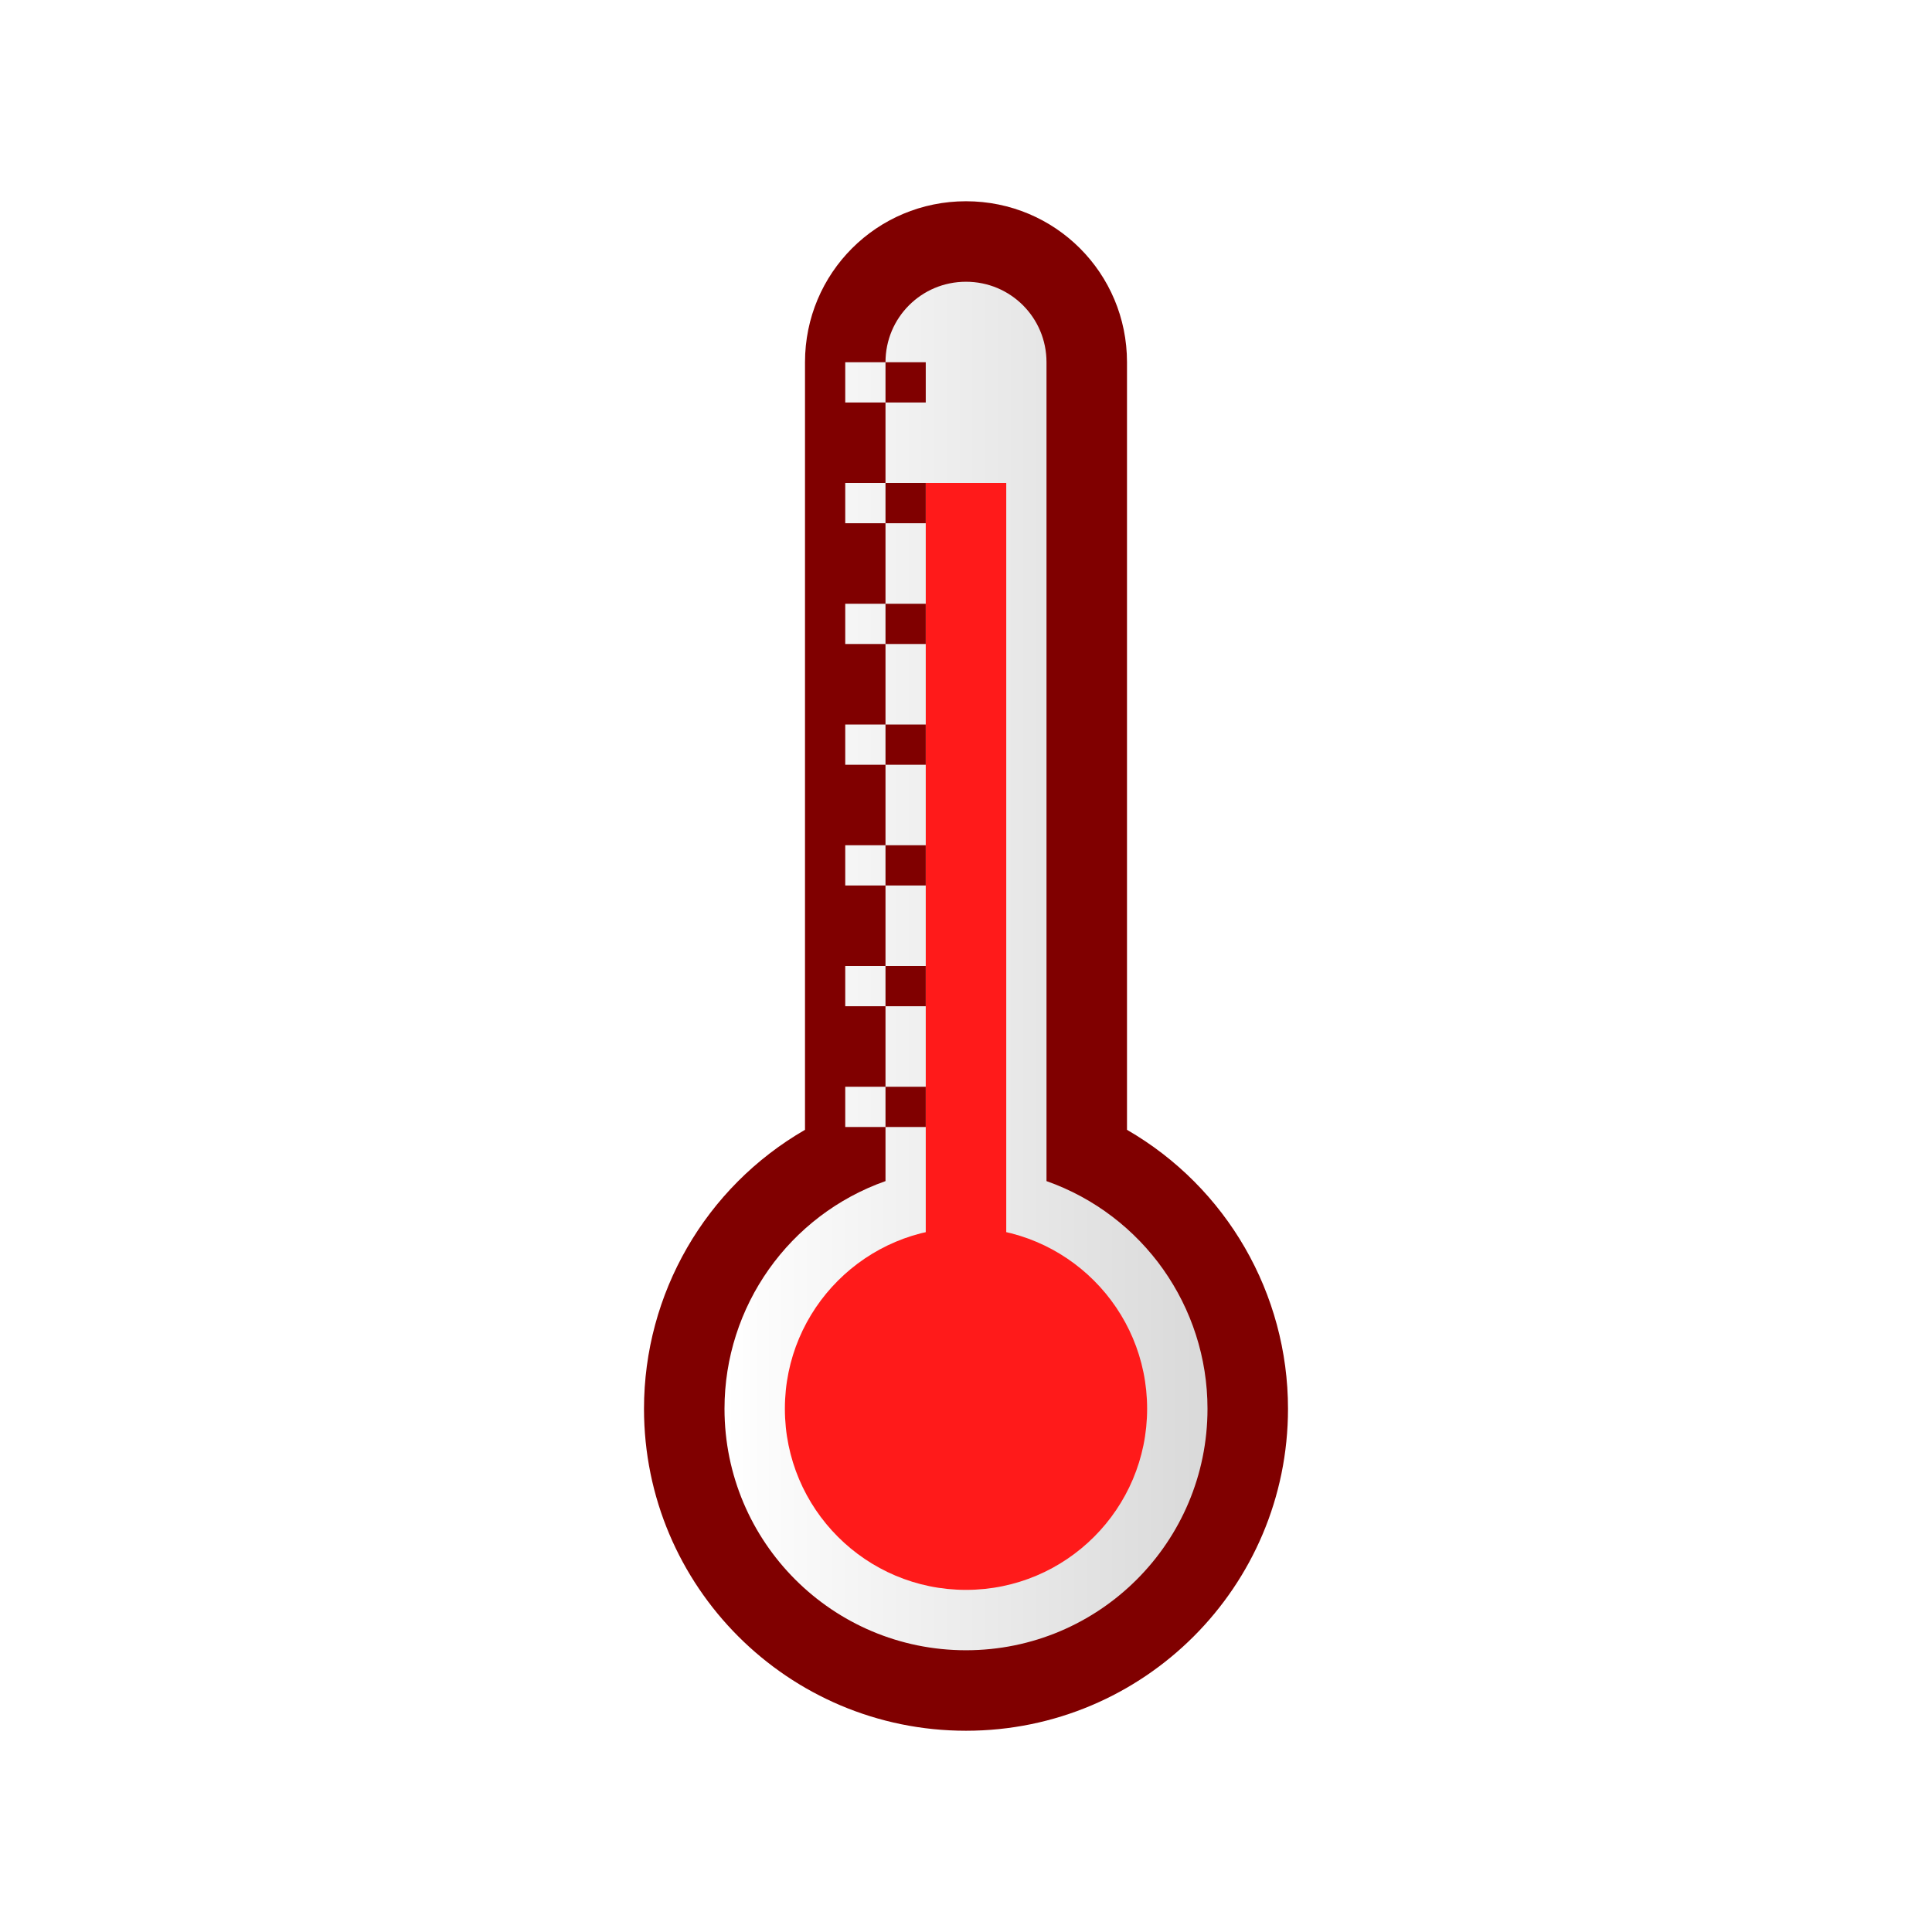
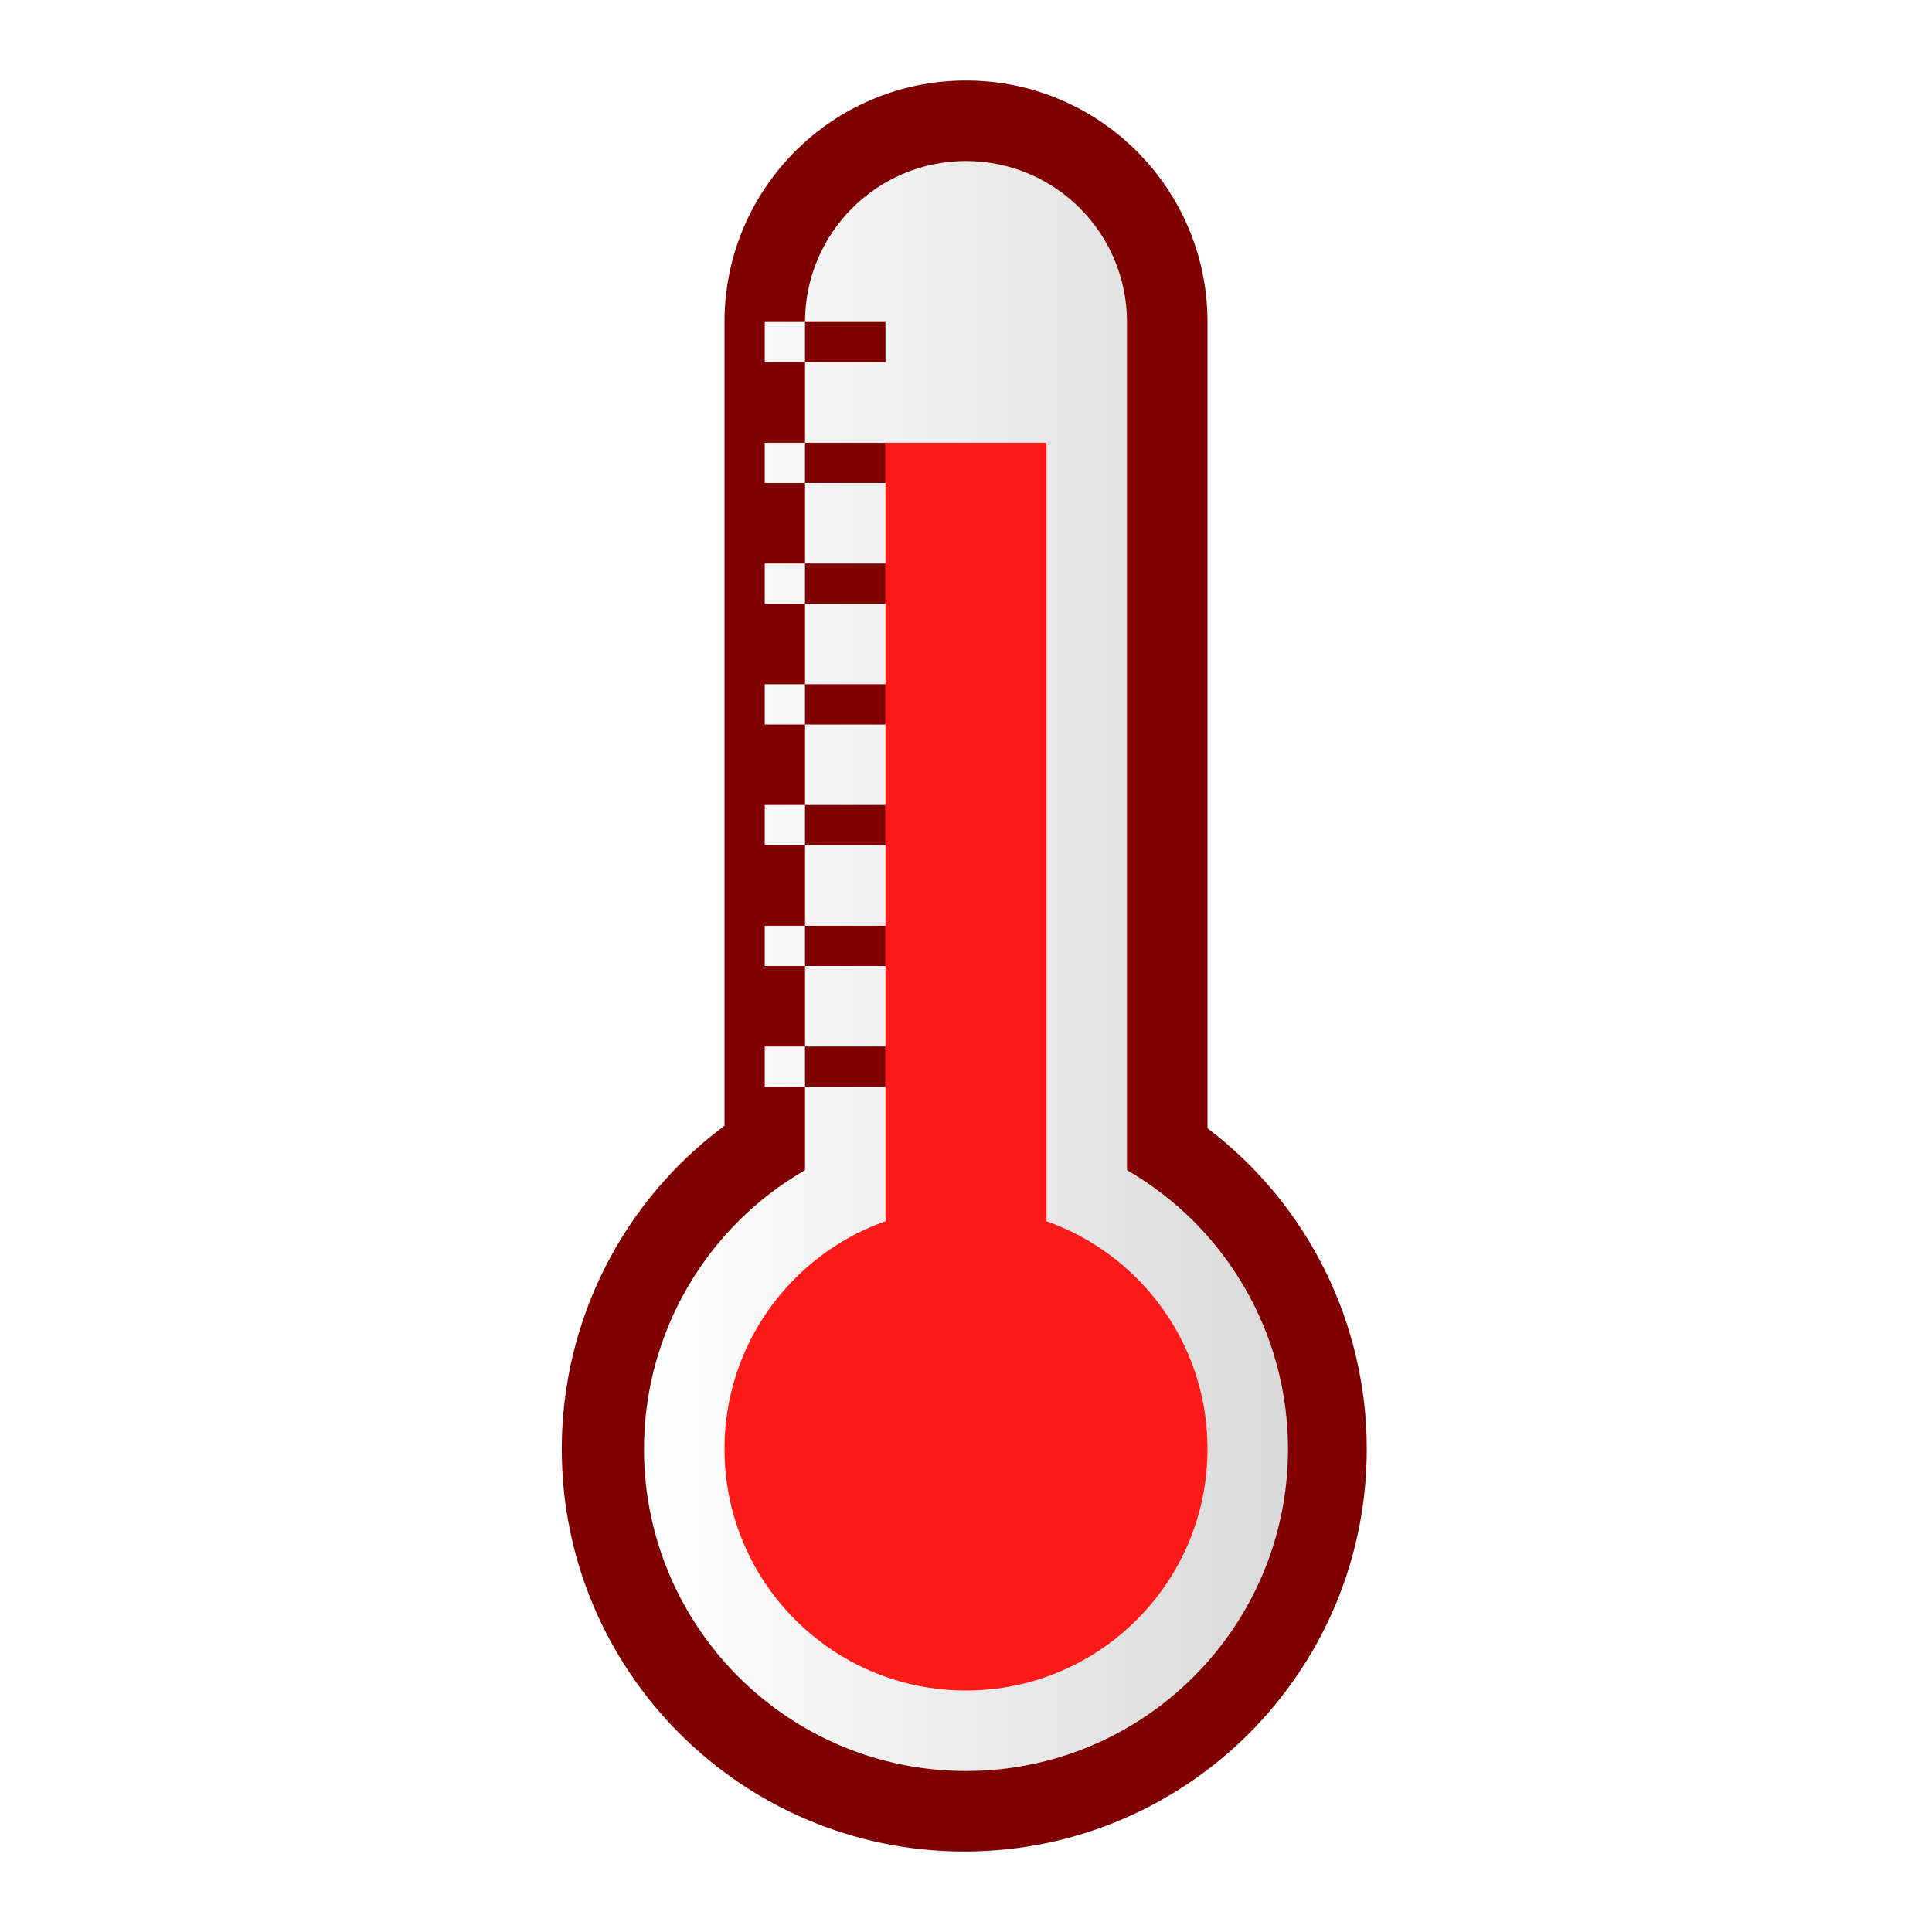
<svg xmlns="http://www.w3.org/2000/svg" xmlns:xlink="http://www.w3.org/1999/xlink" width="48" version="1.1" viewBox="0 0 48 48" height="48">
  <defs>
    <linearGradient id="linearGradient1">
      <stop offset="0" style="stop-color:#fff" />
      <stop offset="1" style="stop-color:#d9d9d9" />
    </linearGradient>
-     <linearGradient gradientTransform="matrix(2,0,0,2,-2,-1)" xlink:href="#linearGradient1" id="linearGradient2" y1="18" x1="10" y2="18" x2="16" gradientUnits="userSpaceOnUse" />
+     <linearGradient gradientTransform="matrix(2,0,0,2,-2,-1)" xlink:href="#linearGradient1" id="linearGradient2" y1="18.5" x1="9" y2="18.5" x2="17" gradientUnits="userSpaceOnUse" />
  </defs>
-   <path style="fill:url(#linearGradient2)" d="m 21,9 v 20 l -4.5,6 4.5,6.5 h 6 L 31.5,35 27,29 V 9 L 24,6 Z" />
+   <path style="fill:url(#linearGradient2)" d="m 19,6 v 22 l -4.3,8 2.8,6 6.5,3 6.5,-3 2.8,-6 -4.3,-8 V 6 L 24,3 Z" />
  <g style="fill:#ff1a1a">
-     <path d="m 23,12 v 22.5 h 2 V 12 Z" />
-     <path d="m 24,30.5 c -2.485,0 -4.5,2.015 -4.5,4.5 0,2.485 2.015,4.5 4.5,4.5 2.485,0 4.5,-2.015 4.5,-4.5 0,-2.485 -2.015,-4.5 -4.5,-4.5 z " />
+     <path d="m 22,11 v 24 h 4 V 11 Z" />
+     <path d="m 24,30 c -3.314,0 -6,2.686 -6,6 0,3.314 2.686,6 6,6 3.314,0 6,-2.686 6,-6 0,-3.314 -2.686,-6 -6,-6 z" />
  </g>
-   <path style="fill:#800000" d="m 24,5 c -2.216,0 -4,1.784 -4,4 v 19.07 c -2.476,1.429 -4,4.071 -4,6.93 0,4.418 3.582,8 8,8 4.418,0 8,-3.582 8,-8 0,-2.859 -1.524,-5.5 -4,-6.93 v -19.07 c 0,-2.216 -1.784,-4 -4,-4 z  m 0,2 c 1.108,0 2,0.892 2,2 v 20.344 c 2.397,0.847 4,3.114 4,5.656 0,3.314 -2.686,6 -6,6 -3.314,0 -6,-2.686 -6,-6 0,-2.542 1.603,-4.809 4,-5.656 v -1.344 h -1 v -1 h 1 v -2 h -1 v -1 h 1 v -2 h -1 v -1 h 1 v -2 h -1 v -1 h 1 v -2 h -1 v -1 h 1 v -2 h -1 v -1 h 1 v -2 h -1 v -1 h 1 c 0,-1.108 0.892,-2 2,-2 z  m -2,2 v 1 h 1 v -1 h -1 z  m 0,3 v 1 h 1 v -1 h -1 z  m 0,3 v 1 h 1 v -1 h -1 z  m 0,3 v 1 h 1 v -1 h -1 z  m 0,3 v 1 h 1 v -1 h -1 z  m 0,3 v 1 h 1 v -1 h -1 z  m 0,3 v 1 h 1 v -1 h -1 z " />
+   <path style="fill:#800000" d="m 24,2 c -3.314,0 -6,2.686 -6,6 v 19.969 c -2.543,1.886 -4.043,4.865 -4.043,8.031 0,5.523 4.477,10 10,10 5.523,0 10,-4.477 10,-10 0,-3.129 -1.464,-6.078 -3.957,-7.969 v -20.031 c 0,-3.314 -2.686,-6 -6,-6 Z  m 0,2 c 2.209,0 4,1.791 4,4 v 21.072 c 2.472,1.427 4,4.066 4,6.928 0,4.418 -3.582,8 -8,8 -4.418,0 -8,-3.582 -8,-8 0,-2.862 1.528,-5.501 4,-6.928 v -2.072 h -1 v -1 h 1 v -2 h -1 v -1 h 1 v -2 h -1 v -1 h 1 v -2 h -1 v -1 h 1 v -2 h -1 v -1 h 1 v -2 h -1 v -1 h 1 v -2 h -1 v -1 h 1 c 0,-2.209 1.791,-4 4,-4 z  m -4,4 v 1 h 2 v -1 Z  m 0,3 v 1 h 2 v -1 z  m 0,3 v 1 h 2 v -1 z  m 0,3 v 1 h 2 v -1 z  m 0,3 v 1 h 2 v -1 z  m 0,3 v 1 h 2 v -1 z  m 0,3 v 1 h 2 v -1 z " />
</svg>
